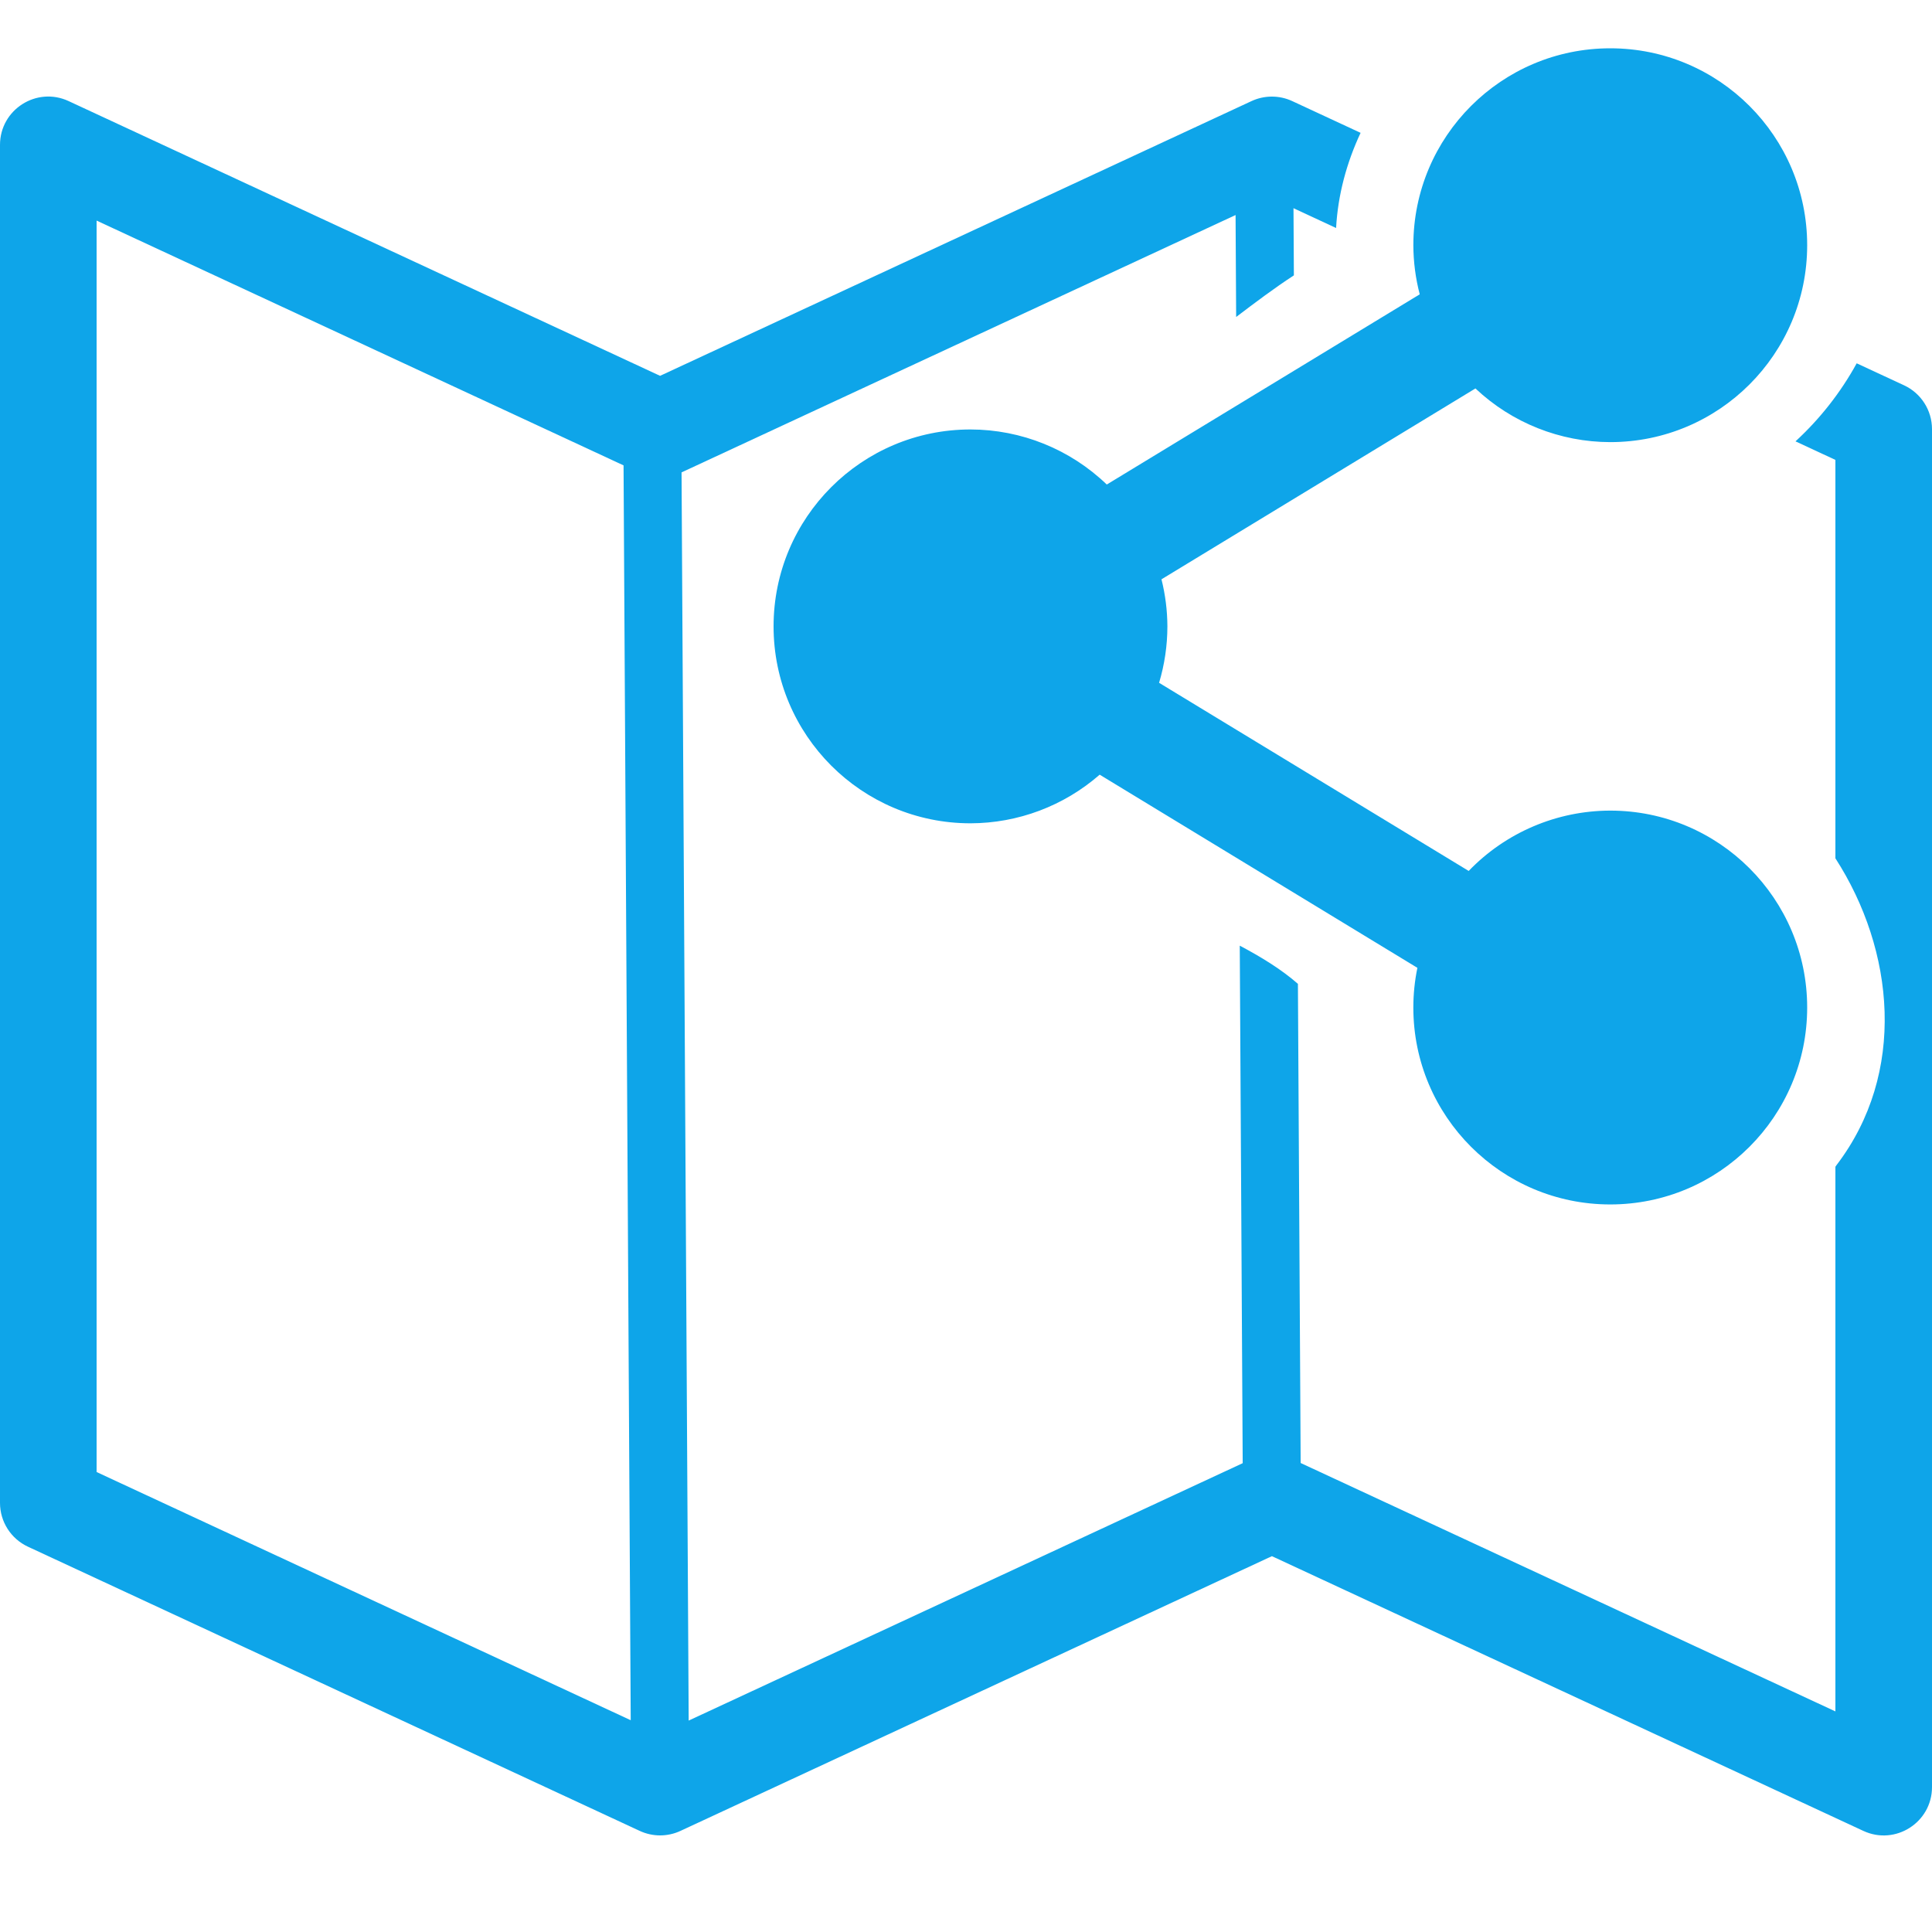
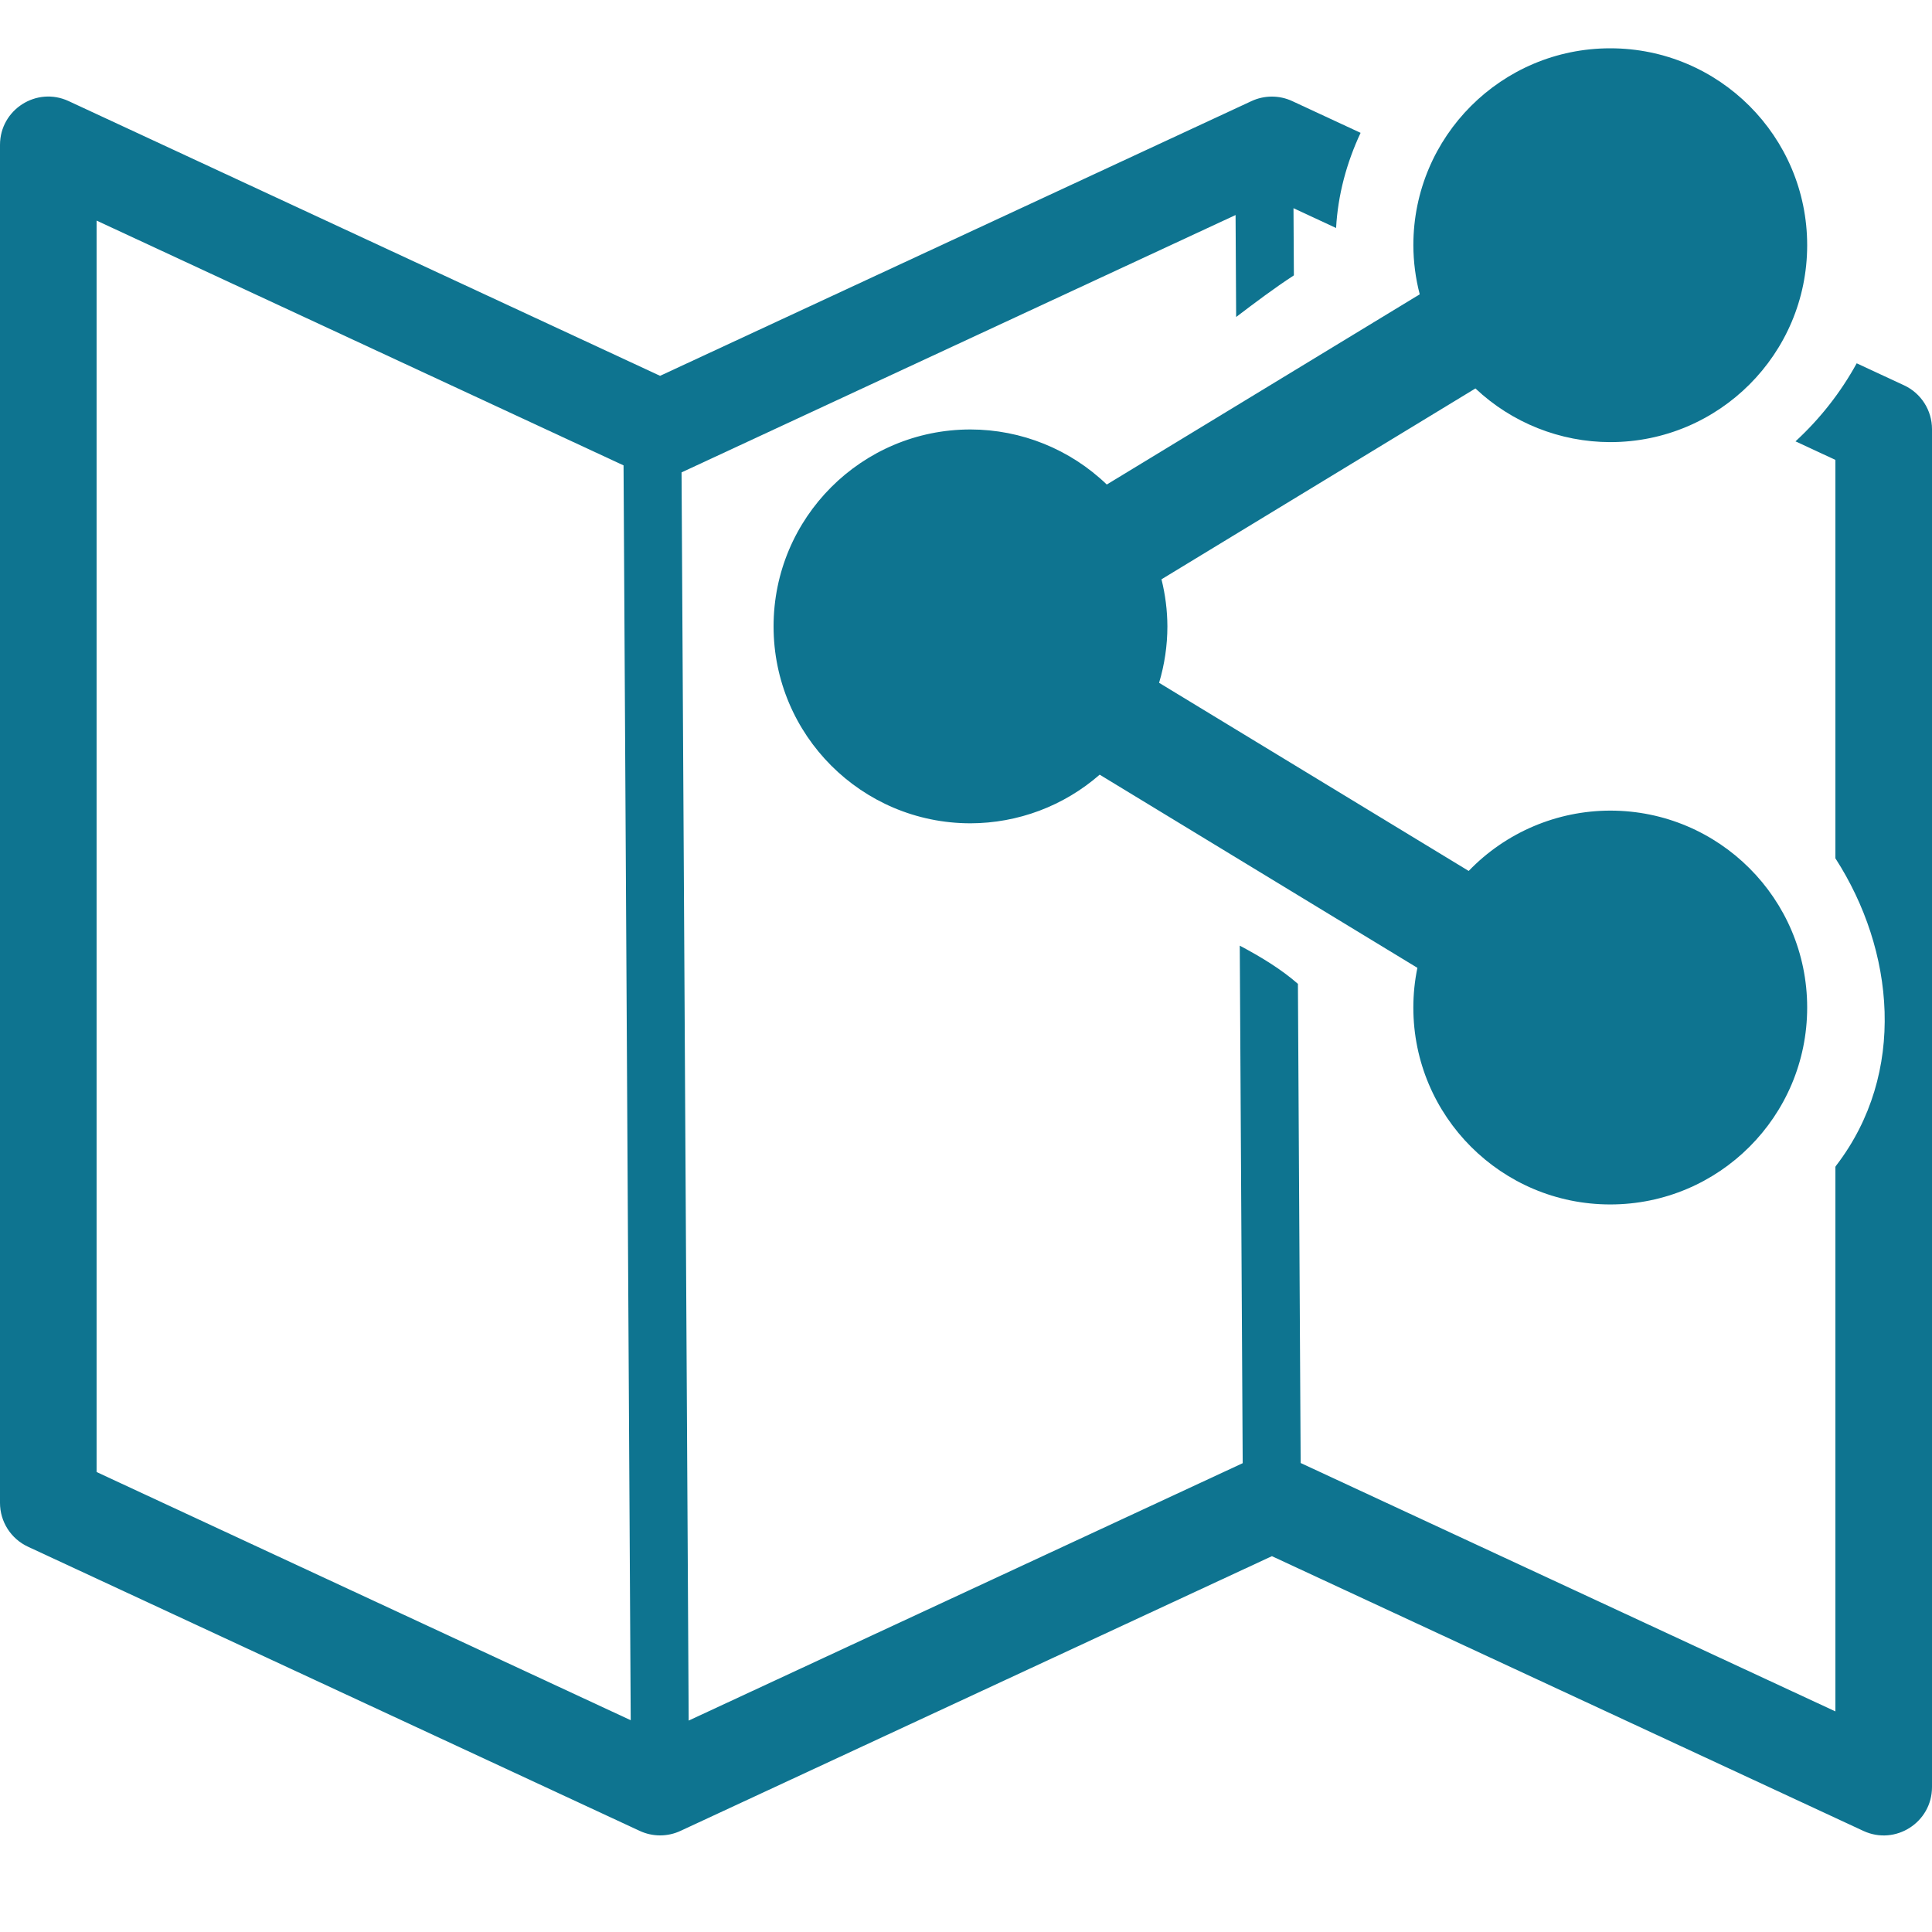
- <svg xmlns="http://www.w3.org/2000/svg" width="1.2em" height="1.2em" viewBox="0 0 100 100">
-   <path fill="#0ea5e9" fill-rule="evenodd" d="M65.809 5a2.5 2.5 0 0 0-1.03.232L34.166 19.453L3.553 5.233C1.896 4.462 0 5.672 0 7.5v70.29a2.5 2.5 0 0 0 1.447 2.267l31.666 14.71a2.5 2.5 0 0 0 2.108 0l30.613-14.22l30.613 14.22c1.657.77 3.553-.44 3.553-2.267V22.21a2.5 2.5 0 0 0-1.447-2.267l-2.451-1.138a15.82 15.82 0 0 1-3.168 4.039l2.066.96v20.622c3.066 4.75 3.707 11.114.049 15.892l-.049.073v28.191L67.322 75.725l-.142-24.801c-.865-.758-1.906-1.391-3.01-1.977l.152 26.787l-28.676 13.323l-.369-64.606L63.953 11.13l.03 5.277c.993-.754 1.985-1.501 2.988-2.154l-.02-3.477l2.205 1.026c.093-1.717.545-3.381 1.268-4.926l-3.537-1.643A2.5 2.5 0 0 0 65.809 5M5 11.418l27.275 12.67l.371 64.95L5 76.192Z" color="#0ea5e9" />
-   <path fill="#0ea5e9" d="M83.347 2.5a10.192 10.192 0 0 0-10.192 10.192a10.192 10.192 0 0 0 .33 2.542l-16.198 9.845a10.192 10.192 0 0 0-7.056-2.85A10.192 10.192 0 0 0 40.04 32.423a10.192 10.192 0 0 0 10.19 10.191a10.192 10.192 0 0 0 6.689-2.517l16.445 9.998a10.192 10.192 0 0 0-.21 2.055a10.192 10.192 0 0 0 10.192 10.192A10.192 10.192 0 0 0 93.539 52.15a10.192 10.192 0 0 0-10.192-10.193a10.192 10.192 0 0 0-7.328 3.123l-16.025-9.738a10.192 10.192 0 0 0 .43-2.92a10.192 10.192 0 0 0-.306-2.437l16.25-9.879a10.192 10.192 0 0 0 6.979 2.778a10.192 10.192 0 0 0 10.192-10.192A10.192 10.192 0 0 0 83.347 2.5" />
+ <svg xmlns="http://www.w3.org/2000/svg" width="1.2rem" height="1.2rem" viewBox="0 0 100 100">
+   <path fill="#0e7490" fill-rule="evenodd" d="M65.809 5a2.5 2.5 0 0 0-1.03.232L34.166 19.453L3.553 5.233C1.896 4.462 0 5.672 0 7.5v70.29a2.5 2.5 0 0 0 1.447 2.267l31.666 14.71a2.5 2.5 0 0 0 2.108 0l30.613-14.22l30.613 14.22c1.657.77 3.553-.44 3.553-2.267V22.21a2.5 2.5 0 0 0-1.447-2.267l-2.451-1.138a15.82 15.82 0 0 1-3.168 4.039l2.066.96v20.622c3.066 4.75 3.707 11.114.049 15.892l-.049.073v28.191L67.322 75.725l-.142-24.801c-.865-.758-1.906-1.391-3.01-1.977l.152 26.787l-28.676 13.323l-.369-64.606L63.953 11.13l.03 5.277c.993-.754 1.985-1.501 2.988-2.154l-.02-3.477l2.205 1.026c.093-1.717.545-3.381 1.268-4.926l-3.537-1.643A2.5 2.5 0 0 0 65.809 5M5 11.418l27.275 12.67l.371 64.95L5 76.192Z" color="#0e7490" />
+   <path fill="#0e7490" d="M83.347 2.5a10.192 10.192 0 0 0-10.192 10.192a10.192 10.192 0 0 0 .33 2.542l-16.198 9.845a10.192 10.192 0 0 0-7.056-2.85A10.192 10.192 0 0 0 40.04 32.423a10.192 10.192 0 0 0 10.19 10.191a10.192 10.192 0 0 0 6.689-2.517l16.445 9.998a10.192 10.192 0 0 0-.21 2.055a10.192 10.192 0 0 0 10.192 10.192A10.192 10.192 0 0 0 93.539 52.15a10.192 10.192 0 0 0-10.192-10.193a10.192 10.192 0 0 0-7.328 3.123l-16.025-9.738a10.192 10.192 0 0 0 .43-2.92a10.192 10.192 0 0 0-.306-2.437l16.25-9.879a10.192 10.192 0 0 0 6.979 2.778a10.192 10.192 0 0 0 10.192-10.192A10.192 10.192 0 0 0 83.347 2.5" />
</svg>
